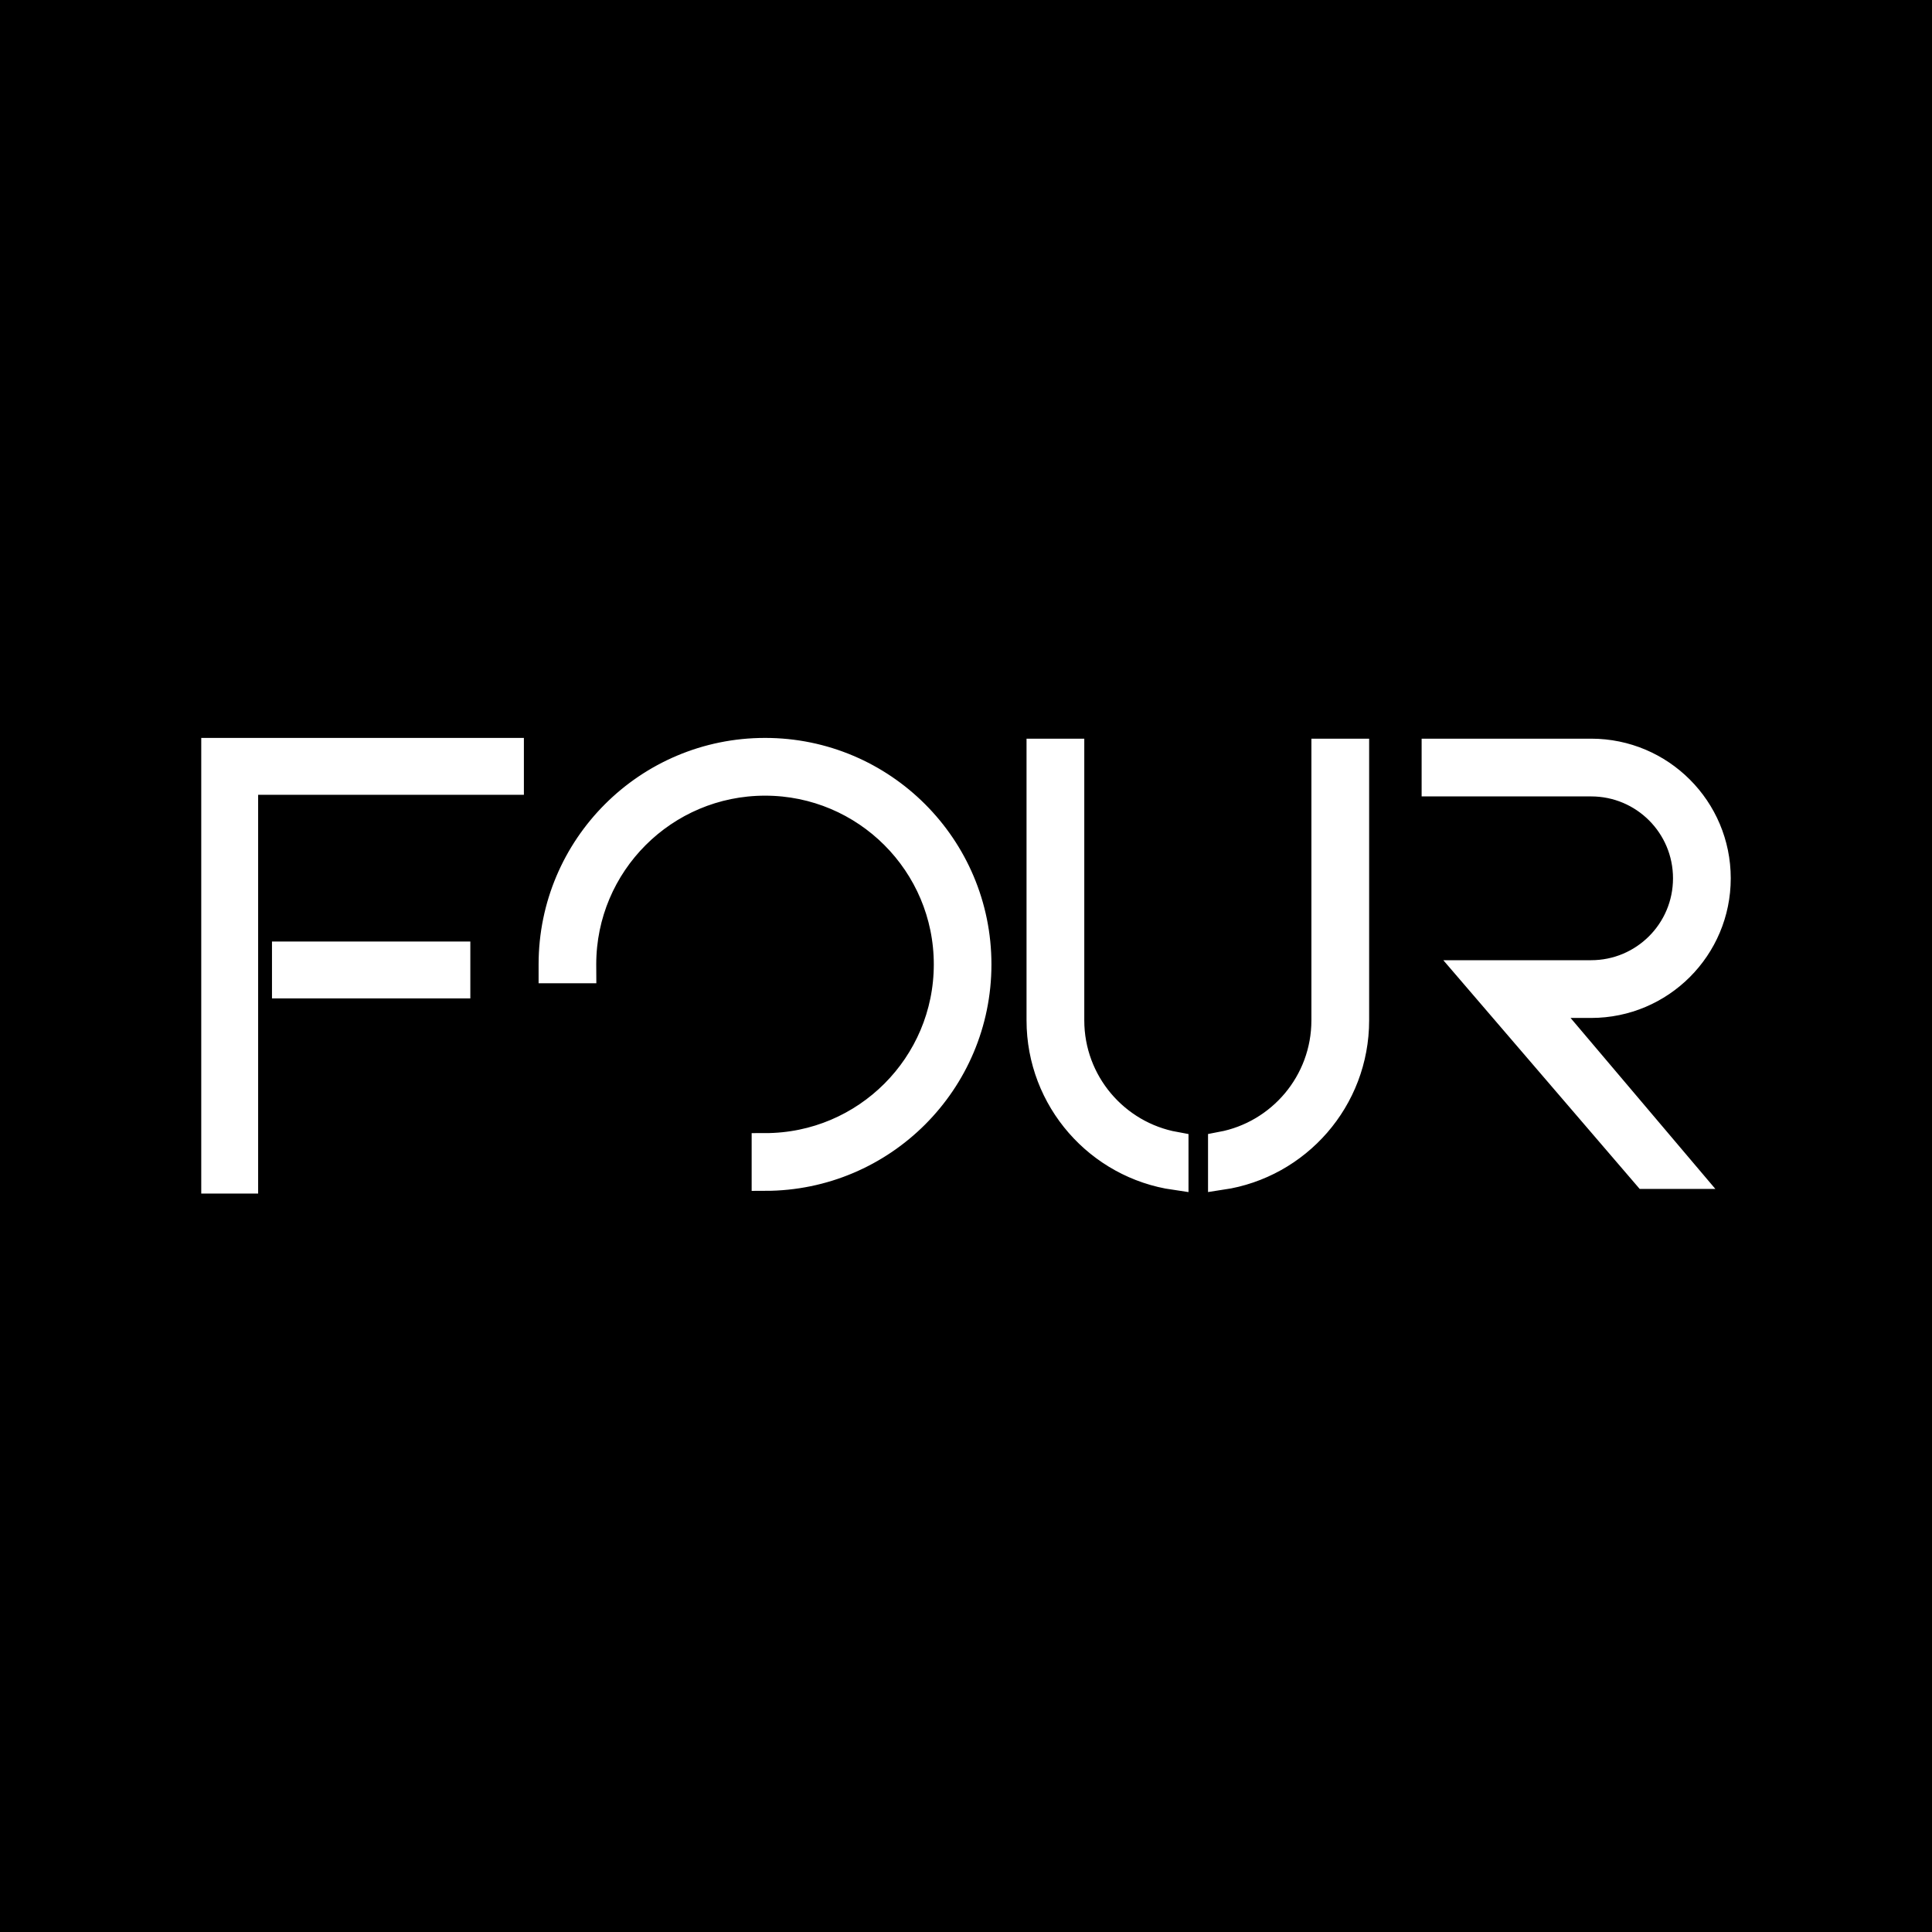
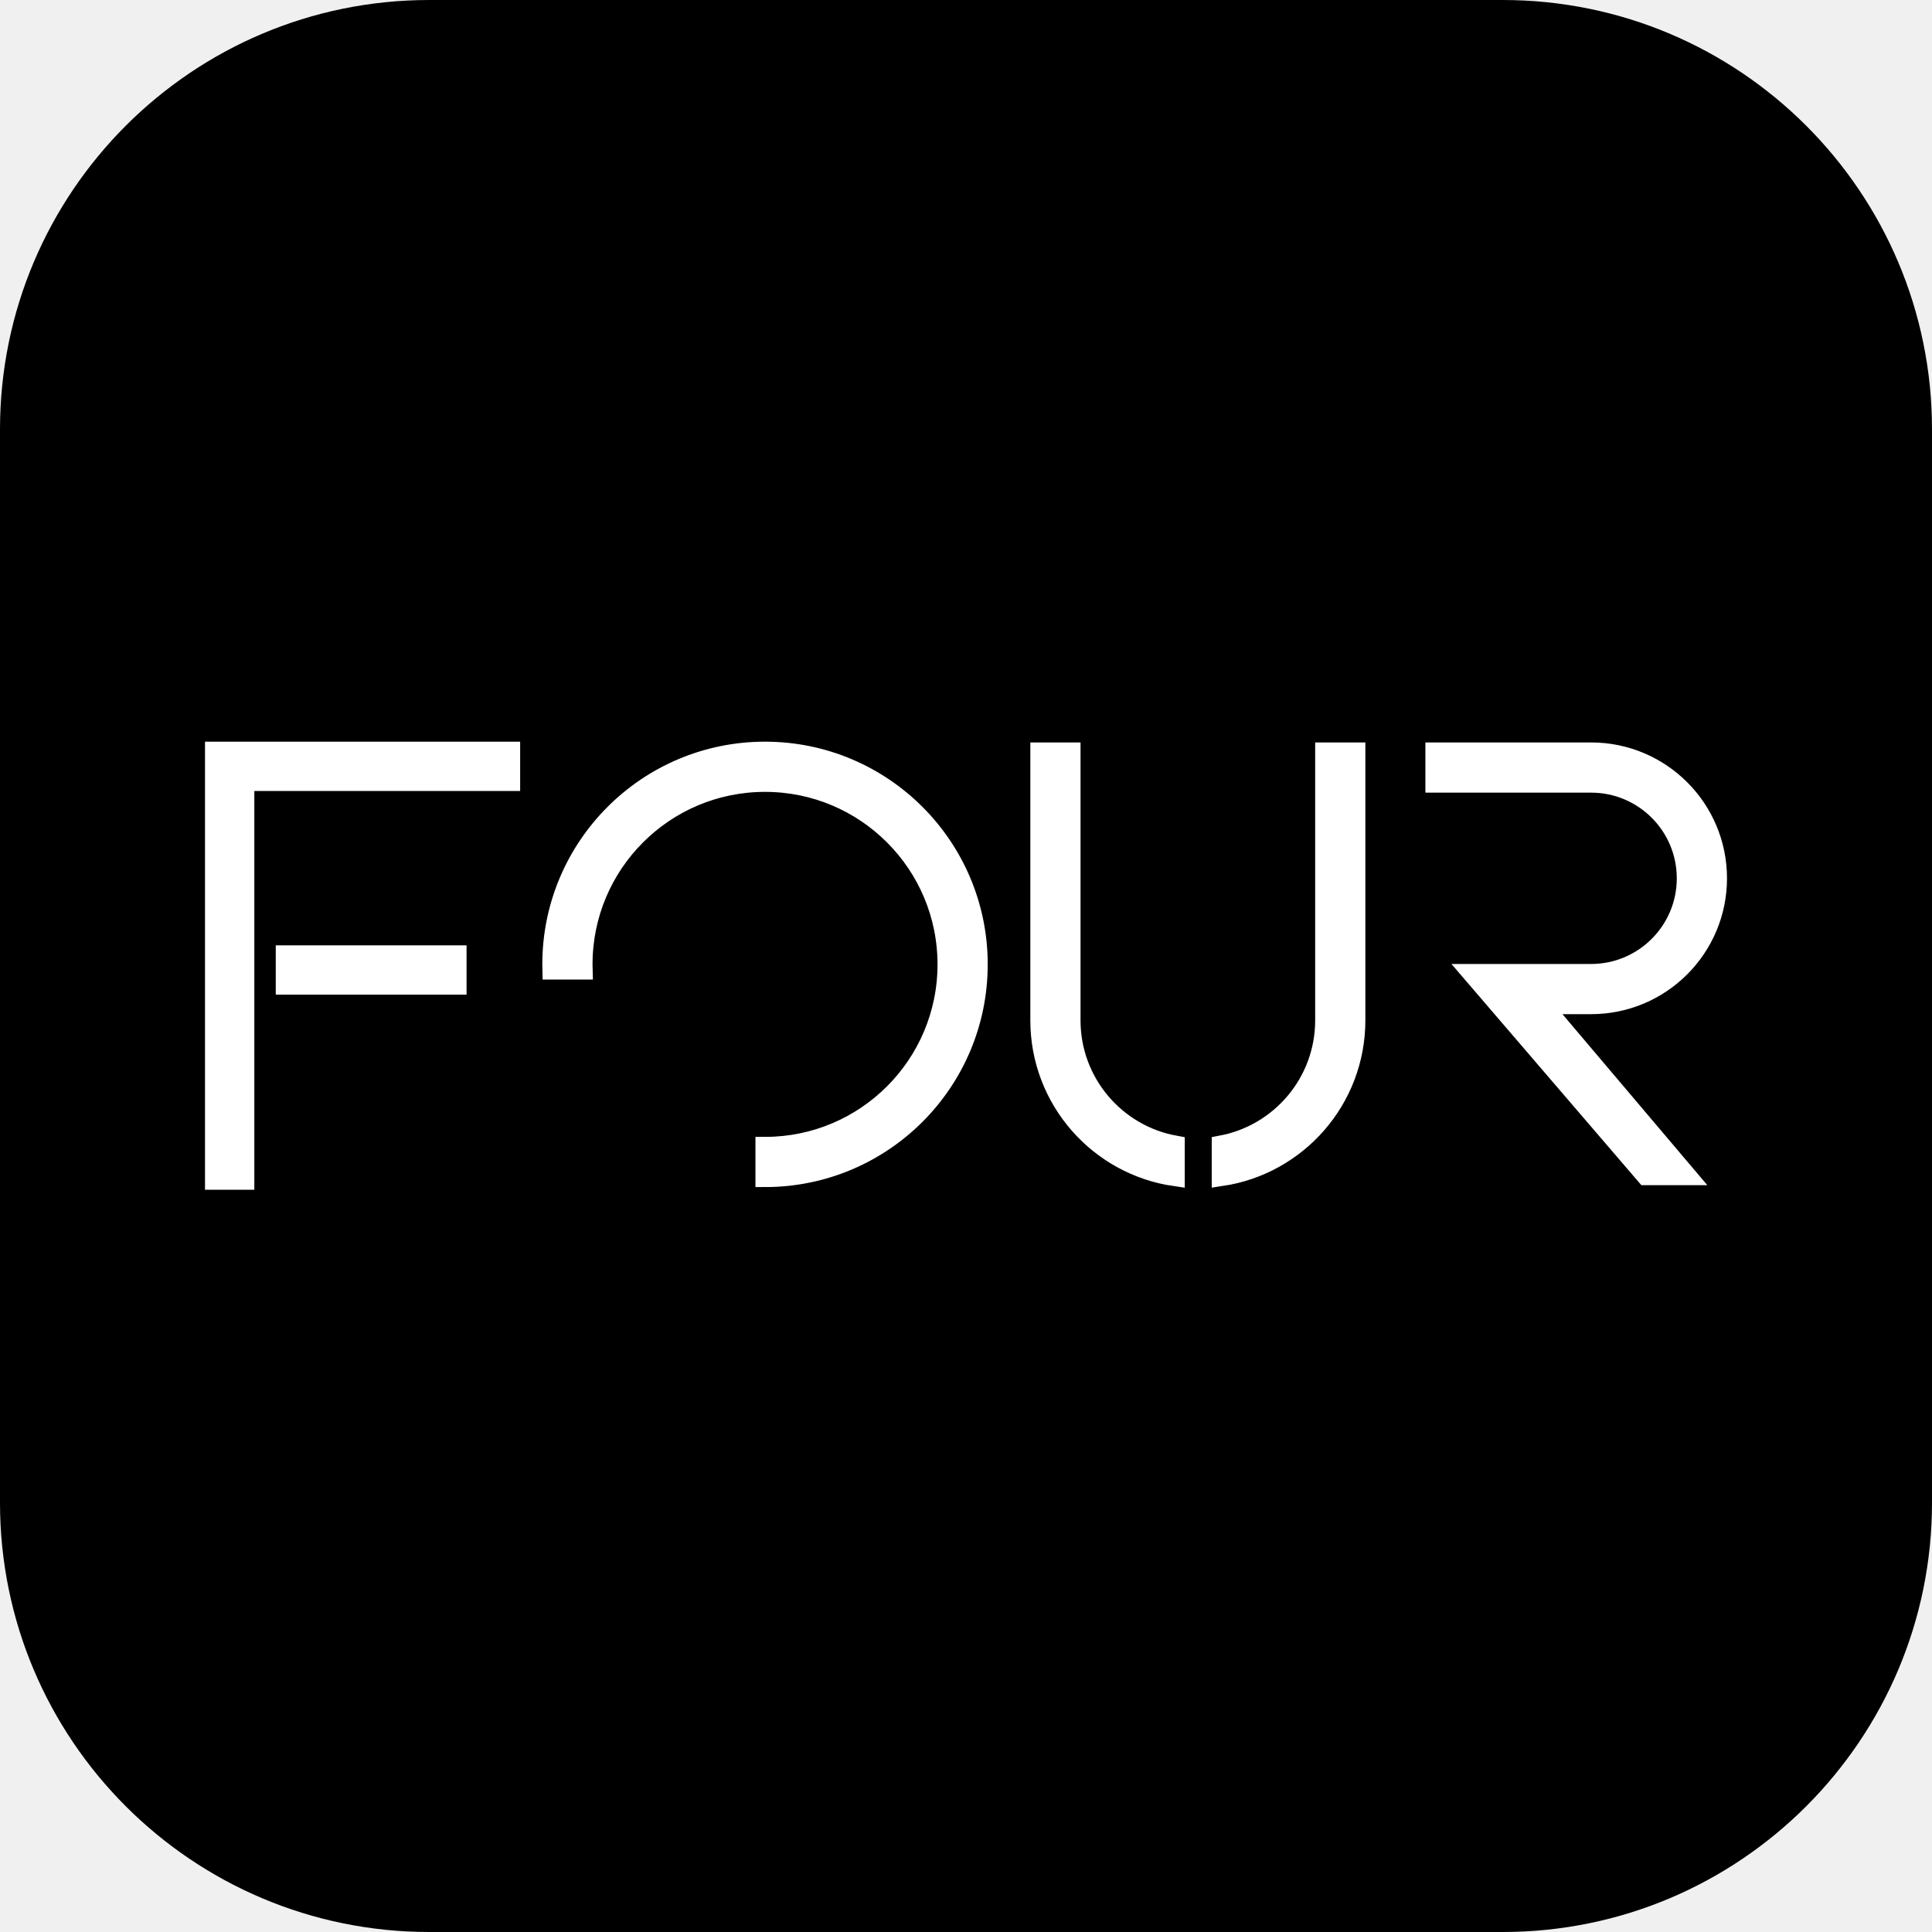
- <svg xmlns="http://www.w3.org/2000/svg" width="18" height="18" viewBox="0 0 18 18" fill="none">
-   <rect width="18" height="18" fill="black" />
-   <path d="M9.977 7.007V9.506C9.977 10.087 10.396 10.57 10.948 10.67V10.962C10.236 10.859 9.689 10.246 9.689 9.506V7.007H9.977Z" fill="white" />
-   <path d="M12.631 7.007V9.506C12.631 10.244 12.088 10.855 11.38 10.961V10.669C11.928 10.566 12.343 10.085 12.343 9.506V7.007H12.631Z" fill="white" />
-   <path d="M14.824 7.295C15.315 7.295 15.712 7.692 15.712 8.183C15.712 8.674 15.315 9.071 14.824 9.071H13.719L15.334 10.952H15.712L14.363 9.359H14.824C15.474 9.359 16 8.832 16 8.183C16 7.534 15.474 7.007 14.824 7.007H13.37V7.295H14.824Z" fill="white" />
-   <path d="M7.128 7C8.224 7 9.112 7.889 9.112 8.985C9.112 10.081 8.224 10.969 7.128 10.97V10.682C8.065 10.682 8.825 9.922 8.825 8.985C8.825 8.048 8.065 7.288 7.128 7.288C6.19 7.288 5.43 8.048 5.43 8.985C5.43 9.002 5.431 9.019 5.431 9.036H5.143C5.143 9.019 5.143 9.002 5.143 8.985C5.143 7.889 6.031 7 7.128 7Z" fill="white" />
-   <path d="M2 7H4.756V7.28H2V7Z" fill="white" />
-   <path d="M2.659 8.897H4.257V9.177H2.659V8.897Z" fill="white" />
-   <path d="M2.28 7L2.28 10.995H2L2 7H2.28Z" fill="white" />
-   <path d="M2 7H4.756V7.28H2V7ZM2 7L2 10.995H2.28L2.28 7H2ZM9.977 7.007V9.506C9.977 10.087 10.396 10.57 10.948 10.67V10.962C10.236 10.859 9.689 10.246 9.689 9.506V7.007H9.977ZM12.631 7.007V9.506C12.631 10.244 12.088 10.855 11.38 10.961V10.669C11.928 10.566 12.343 10.085 12.343 9.506V7.007H12.631ZM14.824 7.295C15.315 7.295 15.712 7.692 15.712 8.183C15.712 8.674 15.315 9.071 14.824 9.071H13.719L15.334 10.952H15.712L14.363 9.359H14.824C15.474 9.359 16 8.832 16 8.183C16 7.534 15.474 7.007 14.824 7.007H13.37V7.295H14.824ZM7.128 7C8.224 7 9.112 7.889 9.112 8.985C9.112 10.081 8.224 10.969 7.128 10.97V10.682C8.065 10.682 8.825 9.922 8.825 8.985C8.825 8.048 8.065 7.288 7.128 7.288C6.19 7.288 5.43 8.048 5.43 8.985C5.43 9.002 5.431 9.019 5.431 9.036H5.143C5.143 9.019 5.143 9.002 5.143 8.985C5.143 7.889 6.031 7 7.128 7ZM2.659 8.897H4.257V9.177H2.659V8.897Z" stroke="white" stroke-width="0.25" />
+ <svg xmlns="http://www.w3.org/2000/svg" width="100" height="100" viewBox="0 0 100 100" fill="none">
+   <rect width="100" height="100" rx="22.222" fill="black" />
+   <path d="M55.428 38.929V52.813C55.428 56.04 57.754 58.724 60.822 59.279V60.898C56.868 60.327 53.83 56.925 53.83 52.813V38.929H55.428Z" fill="white" />
+   <path d="M70.171 38.929V52.813C70.171 56.911 67.153 60.304 63.219 60.892V59.272C66.266 58.7 68.573 56.026 68.573 52.813V38.929H70.171Z" fill="white" />
+   <path d="M82.356 40.527C85.081 40.527 87.29 42.736 87.29 45.461C87.29 48.186 85.081 50.395 82.356 50.395H76.215L85.186 60.843H87.29L79.794 51.993H82.356C85.964 51.993 88.889 49.069 88.889 45.461C88.889 41.853 85.964 38.929 82.356 38.929H74.278V40.527H82.356Z" fill="white" />
+   <path d="M39.597 38.889C45.688 38.889 50.624 43.826 50.624 49.916C50.624 56.005 45.69 60.94 39.602 60.943V59.345C44.807 59.342 49.026 55.122 49.026 49.916C49.026 44.709 44.805 40.487 39.597 40.487C34.39 40.487 30.169 44.709 30.169 49.916C30.169 50.011 30.17 50.107 30.173 50.202H28.574C28.572 50.107 28.57 50.011 28.57 49.916C28.57 43.826 33.507 38.889 39.597 38.889Z" fill="white" />
+   <path d="M11.111 38.889H26.423V40.442H11.111V38.889Z" fill="white" />
+   <path d="M14.773 49.43H23.649V50.983H14.773V49.43Z" fill="white" />
+   <path d="M12.664 38.889L12.664 61.081H11.111L11.111 38.889H12.664Z" fill="white" />
+   <path d="M11.111 38.889H26.423V40.442H11.111V38.889ZM11.111 38.889L11.111 61.081H12.664L12.664 38.889H11.111ZM55.428 38.929V52.813C55.428 56.04 57.754 58.724 60.822 59.279V60.898C56.868 60.327 53.83 56.925 53.83 52.813V38.929H55.428ZM70.171 38.929V52.813C70.171 56.911 67.153 60.304 63.219 60.892V59.272C66.266 58.7 68.573 56.026 68.573 52.813V38.929H70.171ZM82.356 40.527C85.081 40.527 87.29 42.736 87.29 45.461C87.29 48.186 85.081 50.395 82.356 50.395H76.215L85.186 60.843H87.29L79.794 51.993H82.356C85.964 51.993 88.889 49.069 88.889 45.461C88.889 41.853 85.964 38.929 82.356 38.929H74.278V40.527H82.356ZM39.597 38.889C45.688 38.889 50.624 43.826 50.624 49.916C50.624 56.005 45.69 60.94 39.602 60.943V59.345C44.807 59.342 49.026 55.122 49.026 49.916C49.026 44.709 44.805 40.487 39.597 40.487C34.39 40.487 30.169 44.709 30.169 49.916C30.169 50.011 30.17 50.107 30.173 50.202H28.574C28.572 50.107 28.57 50.011 28.57 49.916C28.57 43.826 33.507 38.889 39.597 38.889ZM14.773 49.43H23.649V50.983H14.773V49.43Z" stroke="white" />
</svg>
